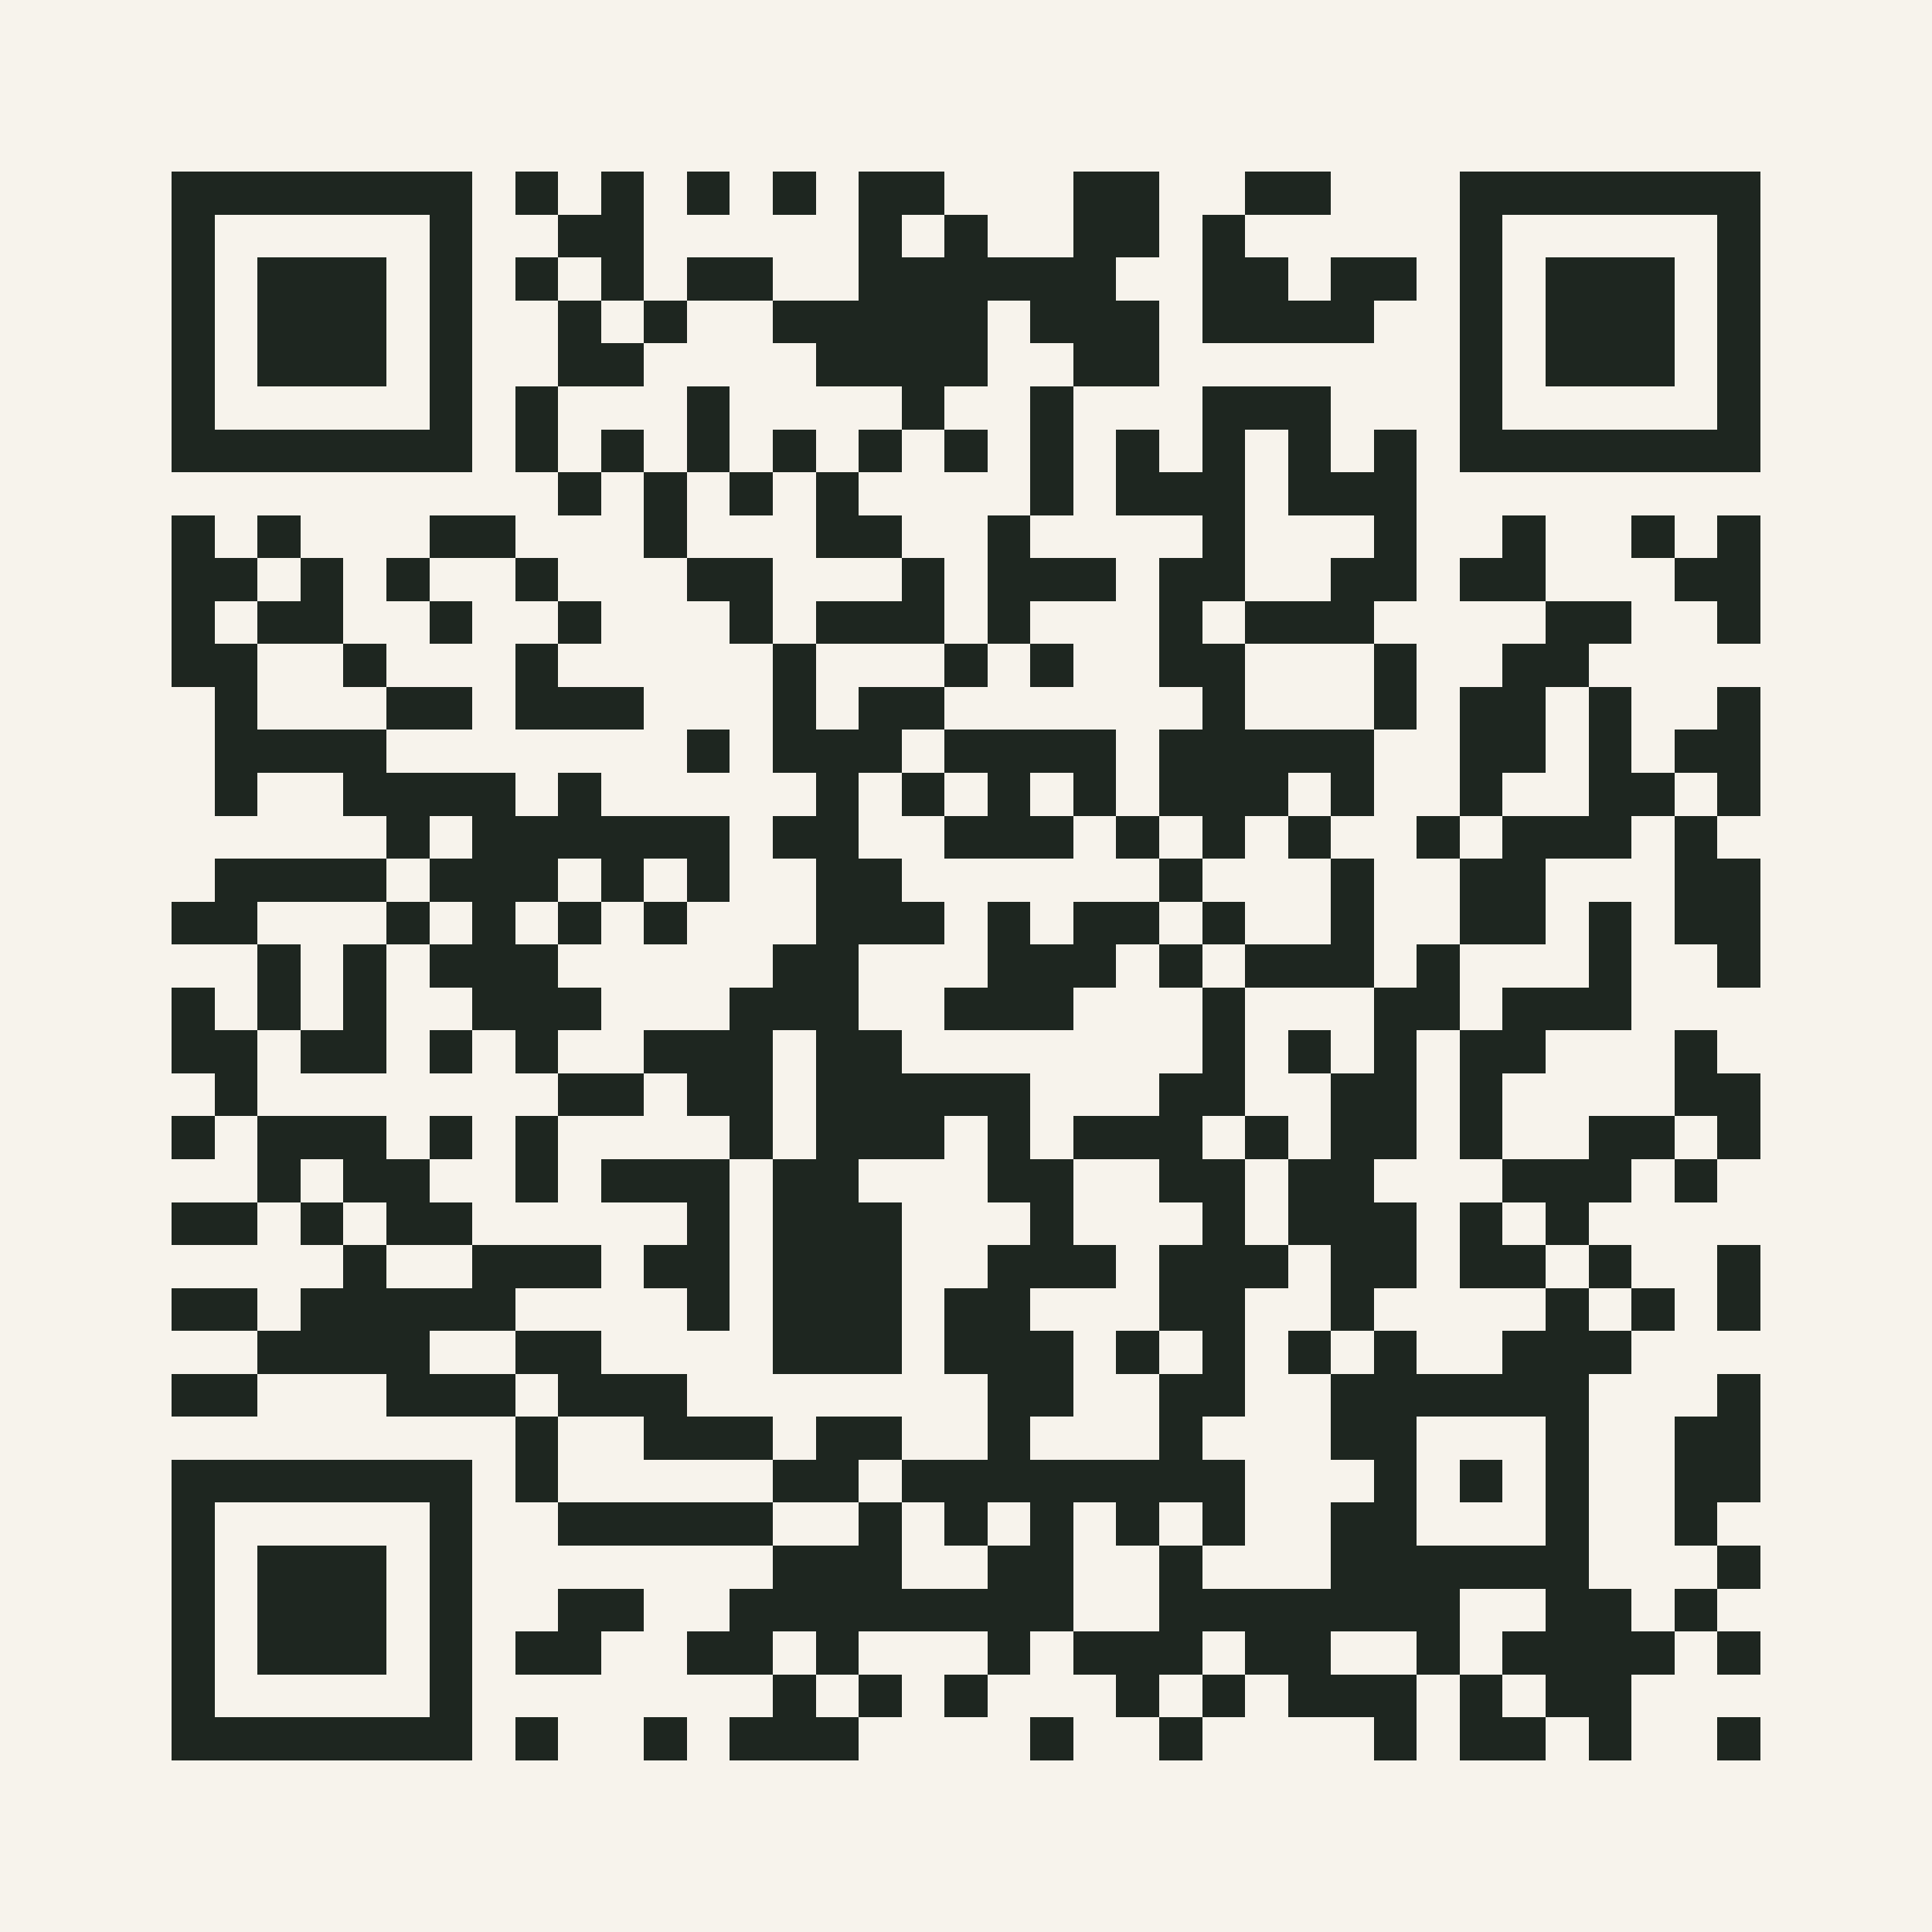
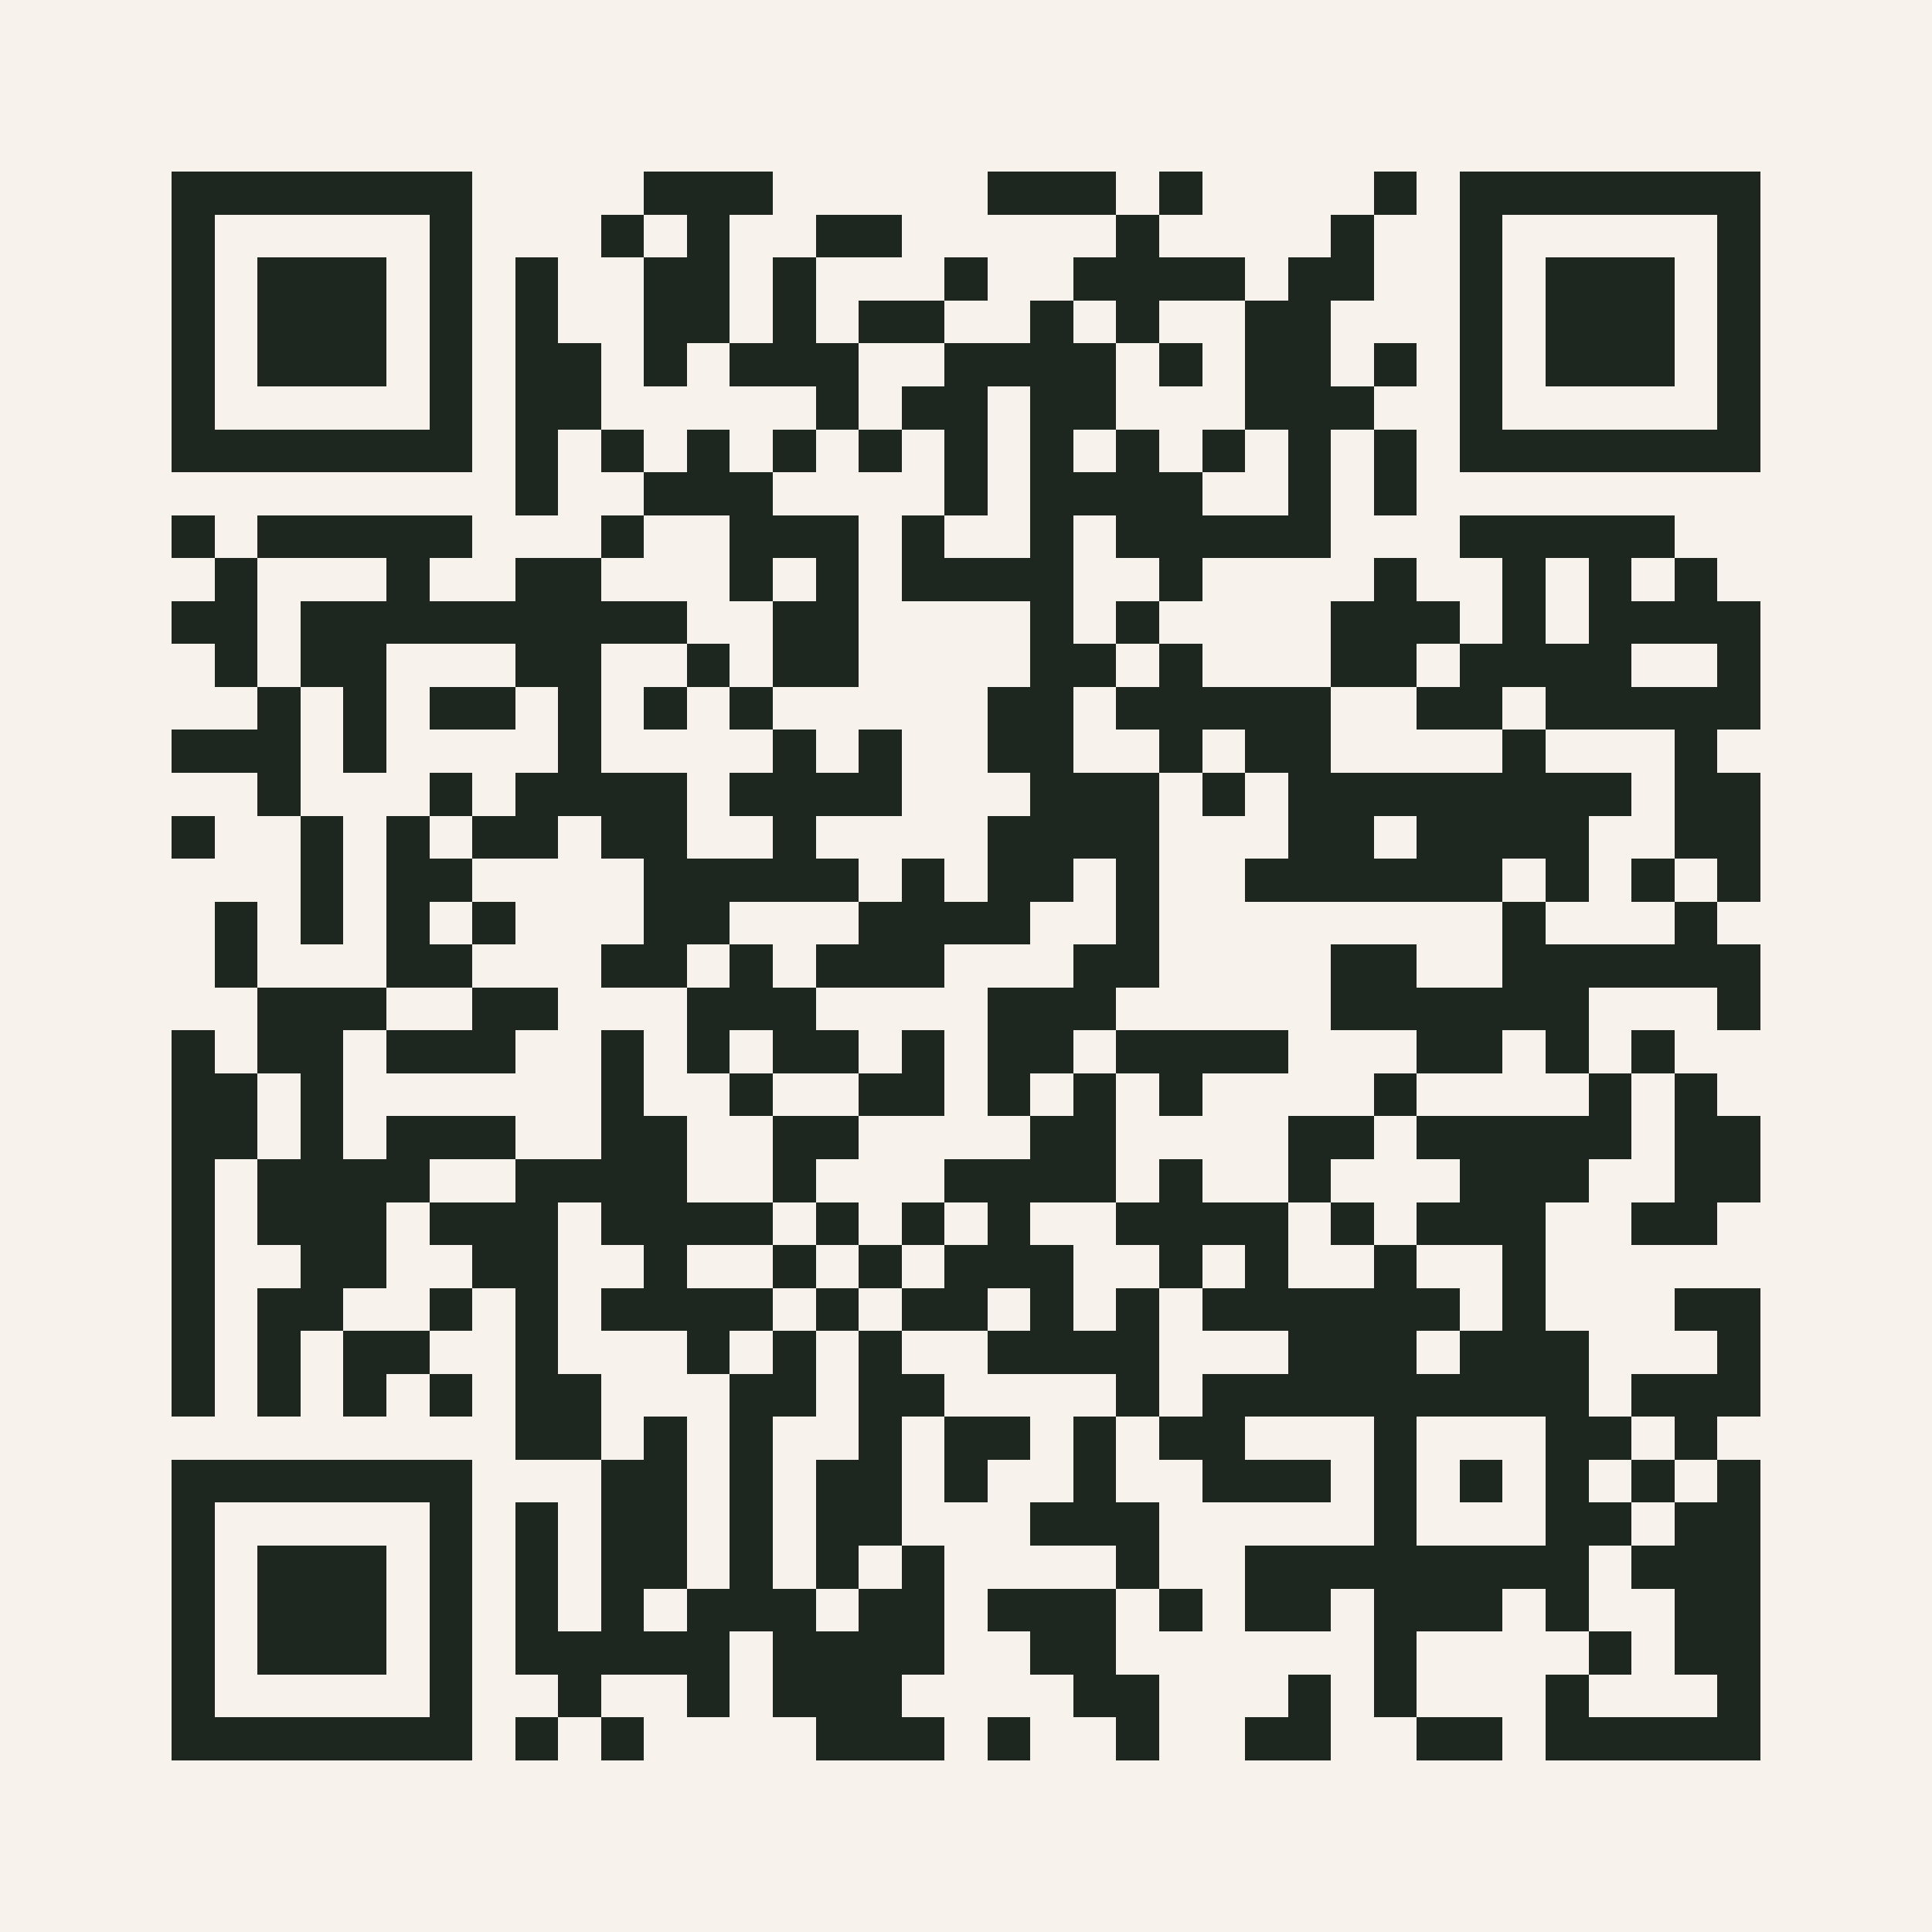
<svg xmlns="http://www.w3.org/2000/svg" width="360" height="360" viewBox="0 0 45 45" shape-rendering="crispEdges">
-   <rect width="45" height="45" fill="#F7F3EC" />
-   <path fill="#1E2620" d="M4,4h1v1h-1zM5,4h1v1h-1zM6,4h1v1h-1zM7,4h1v1h-1zM8,4h1v1h-1zM9,4h1v1h-1zM10,4h1v1h-1zM12,4h1v1h-1zM14,4h1v1h-1zM16,4h1v1h-1zM18,4h1v1h-1zM20,4h1v1h-1zM21,4h1v1h-1zM25,4h1v1h-1zM26,4h1v1h-1zM29,4h1v1h-1zM30,4h1v1h-1zM34,4h1v1h-1zM35,4h1v1h-1zM36,4h1v1h-1zM37,4h1v1h-1zM38,4h1v1h-1zM39,4h1v1h-1zM40,4h1v1h-1zM4,5h1v1h-1zM10,5h1v1h-1zM13,5h1v1h-1zM14,5h1v1h-1zM20,5h1v1h-1zM22,5h1v1h-1zM25,5h1v1h-1zM26,5h1v1h-1zM28,5h1v1h-1zM34,5h1v1h-1zM40,5h1v1h-1zM4,6h1v1h-1zM6,6h1v1h-1zM7,6h1v1h-1zM8,6h1v1h-1zM10,6h1v1h-1zM12,6h1v1h-1zM14,6h1v1h-1zM16,6h1v1h-1zM17,6h1v1h-1zM20,6h1v1h-1zM21,6h1v1h-1zM22,6h1v1h-1zM23,6h1v1h-1zM24,6h1v1h-1zM25,6h1v1h-1zM28,6h1v1h-1zM29,6h1v1h-1zM31,6h1v1h-1zM32,6h1v1h-1zM34,6h1v1h-1zM36,6h1v1h-1zM37,6h1v1h-1zM38,6h1v1h-1zM40,6h1v1h-1zM4,7h1v1h-1zM6,7h1v1h-1zM7,7h1v1h-1zM8,7h1v1h-1zM10,7h1v1h-1zM13,7h1v1h-1zM15,7h1v1h-1zM18,7h1v1h-1zM19,7h1v1h-1zM20,7h1v1h-1zM21,7h1v1h-1zM22,7h1v1h-1zM24,7h1v1h-1zM25,7h1v1h-1zM26,7h1v1h-1zM28,7h1v1h-1zM29,7h1v1h-1zM30,7h1v1h-1zM31,7h1v1h-1zM34,7h1v1h-1zM36,7h1v1h-1zM37,7h1v1h-1zM38,7h1v1h-1zM40,7h1v1h-1zM4,8h1v1h-1zM6,8h1v1h-1zM7,8h1v1h-1zM8,8h1v1h-1zM10,8h1v1h-1zM13,8h1v1h-1zM14,8h1v1h-1zM19,8h1v1h-1zM20,8h1v1h-1zM21,8h1v1h-1zM22,8h1v1h-1zM25,8h1v1h-1zM26,8h1v1h-1zM34,8h1v1h-1zM36,8h1v1h-1zM37,8h1v1h-1zM38,8h1v1h-1zM40,8h1v1h-1zM4,9h1v1h-1zM10,9h1v1h-1zM12,9h1v1h-1zM16,9h1v1h-1zM21,9h1v1h-1zM24,9h1v1h-1zM28,9h1v1h-1zM29,9h1v1h-1zM30,9h1v1h-1zM34,9h1v1h-1zM40,9h1v1h-1zM4,10h1v1h-1zM5,10h1v1h-1zM6,10h1v1h-1zM7,10h1v1h-1zM8,10h1v1h-1zM9,10h1v1h-1zM10,10h1v1h-1zM12,10h1v1h-1zM14,10h1v1h-1zM16,10h1v1h-1zM18,10h1v1h-1zM20,10h1v1h-1zM22,10h1v1h-1zM24,10h1v1h-1zM26,10h1v1h-1zM28,10h1v1h-1zM30,10h1v1h-1zM32,10h1v1h-1zM34,10h1v1h-1zM35,10h1v1h-1zM36,10h1v1h-1zM37,10h1v1h-1zM38,10h1v1h-1zM39,10h1v1h-1zM40,10h1v1h-1zM13,11h1v1h-1zM15,11h1v1h-1zM17,11h1v1h-1zM19,11h1v1h-1zM24,11h1v1h-1zM26,11h1v1h-1zM27,11h1v1h-1zM28,11h1v1h-1zM30,11h1v1h-1zM31,11h1v1h-1zM32,11h1v1h-1zM4,12h1v1h-1zM6,12h1v1h-1zM10,12h1v1h-1zM11,12h1v1h-1zM15,12h1v1h-1zM19,12h1v1h-1zM20,12h1v1h-1zM23,12h1v1h-1zM28,12h1v1h-1zM32,12h1v1h-1zM35,12h1v1h-1zM38,12h1v1h-1zM40,12h1v1h-1zM4,13h1v1h-1zM5,13h1v1h-1zM7,13h1v1h-1zM9,13h1v1h-1zM12,13h1v1h-1zM16,13h1v1h-1zM17,13h1v1h-1zM21,13h1v1h-1zM23,13h1v1h-1zM24,13h1v1h-1zM25,13h1v1h-1zM27,13h1v1h-1zM28,13h1v1h-1zM31,13h1v1h-1zM32,13h1v1h-1zM34,13h1v1h-1zM35,13h1v1h-1zM39,13h1v1h-1zM40,13h1v1h-1zM4,14h1v1h-1zM6,14h1v1h-1zM7,14h1v1h-1zM10,14h1v1h-1zM13,14h1v1h-1zM17,14h1v1h-1zM19,14h1v1h-1zM20,14h1v1h-1zM21,14h1v1h-1zM23,14h1v1h-1zM27,14h1v1h-1zM29,14h1v1h-1zM30,14h1v1h-1zM31,14h1v1h-1zM36,14h1v1h-1zM37,14h1v1h-1zM40,14h1v1h-1zM4,15h1v1h-1zM5,15h1v1h-1zM8,15h1v1h-1zM12,15h1v1h-1zM18,15h1v1h-1zM22,15h1v1h-1zM24,15h1v1h-1zM27,15h1v1h-1zM28,15h1v1h-1zM32,15h1v1h-1zM35,15h1v1h-1zM36,15h1v1h-1zM5,16h1v1h-1zM9,16h1v1h-1zM10,16h1v1h-1zM12,16h1v1h-1zM13,16h1v1h-1zM14,16h1v1h-1zM18,16h1v1h-1zM20,16h1v1h-1zM21,16h1v1h-1zM28,16h1v1h-1zM32,16h1v1h-1zM34,16h1v1h-1zM35,16h1v1h-1zM37,16h1v1h-1zM40,16h1v1h-1zM5,17h1v1h-1zM6,17h1v1h-1zM7,17h1v1h-1zM8,17h1v1h-1zM16,17h1v1h-1zM18,17h1v1h-1zM19,17h1v1h-1zM20,17h1v1h-1zM22,17h1v1h-1zM23,17h1v1h-1zM24,17h1v1h-1zM25,17h1v1h-1zM27,17h1v1h-1zM28,17h1v1h-1zM29,17h1v1h-1zM30,17h1v1h-1zM31,17h1v1h-1zM34,17h1v1h-1zM35,17h1v1h-1zM37,17h1v1h-1zM39,17h1v1h-1zM40,17h1v1h-1zM5,18h1v1h-1zM8,18h1v1h-1zM9,18h1v1h-1zM10,18h1v1h-1zM11,18h1v1h-1zM13,18h1v1h-1zM19,18h1v1h-1zM21,18h1v1h-1zM23,18h1v1h-1zM25,18h1v1h-1zM27,18h1v1h-1zM28,18h1v1h-1zM29,18h1v1h-1zM31,18h1v1h-1zM34,18h1v1h-1zM37,18h1v1h-1zM38,18h1v1h-1zM40,18h1v1h-1zM9,19h1v1h-1zM11,19h1v1h-1zM12,19h1v1h-1zM13,19h1v1h-1zM14,19h1v1h-1zM15,19h1v1h-1zM16,19h1v1h-1zM18,19h1v1h-1zM19,19h1v1h-1zM22,19h1v1h-1zM23,19h1v1h-1zM24,19h1v1h-1zM26,19h1v1h-1zM28,19h1v1h-1zM30,19h1v1h-1zM33,19h1v1h-1zM35,19h1v1h-1zM36,19h1v1h-1zM37,19h1v1h-1zM39,19h1v1h-1zM5,20h1v1h-1zM6,20h1v1h-1zM7,20h1v1h-1zM8,20h1v1h-1zM10,20h1v1h-1zM11,20h1v1h-1zM12,20h1v1h-1zM14,20h1v1h-1zM16,20h1v1h-1zM19,20h1v1h-1zM20,20h1v1h-1zM27,20h1v1h-1zM31,20h1v1h-1zM34,20h1v1h-1zM35,20h1v1h-1zM39,20h1v1h-1zM40,20h1v1h-1zM4,21h1v1h-1zM5,21h1v1h-1zM9,21h1v1h-1zM11,21h1v1h-1zM13,21h1v1h-1zM15,21h1v1h-1zM19,21h1v1h-1zM20,21h1v1h-1zM21,21h1v1h-1zM23,21h1v1h-1zM25,21h1v1h-1zM26,21h1v1h-1zM28,21h1v1h-1zM31,21h1v1h-1zM34,21h1v1h-1zM35,21h1v1h-1zM37,21h1v1h-1zM39,21h1v1h-1zM40,21h1v1h-1zM6,22h1v1h-1zM8,22h1v1h-1zM10,22h1v1h-1zM11,22h1v1h-1zM12,22h1v1h-1zM18,22h1v1h-1zM19,22h1v1h-1zM23,22h1v1h-1zM24,22h1v1h-1zM25,22h1v1h-1zM27,22h1v1h-1zM29,22h1v1h-1zM30,22h1v1h-1zM31,22h1v1h-1zM33,22h1v1h-1zM37,22h1v1h-1zM40,22h1v1h-1zM4,23h1v1h-1zM6,23h1v1h-1zM8,23h1v1h-1zM11,23h1v1h-1zM12,23h1v1h-1zM13,23h1v1h-1zM17,23h1v1h-1zM18,23h1v1h-1zM19,23h1v1h-1zM22,23h1v1h-1zM23,23h1v1h-1zM24,23h1v1h-1zM28,23h1v1h-1zM32,23h1v1h-1zM33,23h1v1h-1zM35,23h1v1h-1zM36,23h1v1h-1zM37,23h1v1h-1zM4,24h1v1h-1zM5,24h1v1h-1zM7,24h1v1h-1zM8,24h1v1h-1zM10,24h1v1h-1zM12,24h1v1h-1zM15,24h1v1h-1zM16,24h1v1h-1zM17,24h1v1h-1zM19,24h1v1h-1zM20,24h1v1h-1zM28,24h1v1h-1zM30,24h1v1h-1zM32,24h1v1h-1zM34,24h1v1h-1zM35,24h1v1h-1zM39,24h1v1h-1zM5,25h1v1h-1zM13,25h1v1h-1zM14,25h1v1h-1zM16,25h1v1h-1zM17,25h1v1h-1zM19,25h1v1h-1zM20,25h1v1h-1zM21,25h1v1h-1zM22,25h1v1h-1zM23,25h1v1h-1zM27,25h1v1h-1zM28,25h1v1h-1zM31,25h1v1h-1zM32,25h1v1h-1zM34,25h1v1h-1zM39,25h1v1h-1zM40,25h1v1h-1zM4,26h1v1h-1zM6,26h1v1h-1zM7,26h1v1h-1zM8,26h1v1h-1zM10,26h1v1h-1zM12,26h1v1h-1zM17,26h1v1h-1zM19,26h1v1h-1zM20,26h1v1h-1zM21,26h1v1h-1zM23,26h1v1h-1zM25,26h1v1h-1zM26,26h1v1h-1zM27,26h1v1h-1zM29,26h1v1h-1zM31,26h1v1h-1zM32,26h1v1h-1zM34,26h1v1h-1zM37,26h1v1h-1zM38,26h1v1h-1zM40,26h1v1h-1zM6,27h1v1h-1zM8,27h1v1h-1zM9,27h1v1h-1zM12,27h1v1h-1zM14,27h1v1h-1zM15,27h1v1h-1zM16,27h1v1h-1zM18,27h1v1h-1zM19,27h1v1h-1zM23,27h1v1h-1zM24,27h1v1h-1zM27,27h1v1h-1zM28,27h1v1h-1zM30,27h1v1h-1zM31,27h1v1h-1zM35,27h1v1h-1zM36,27h1v1h-1zM37,27h1v1h-1zM39,27h1v1h-1zM4,28h1v1h-1zM5,28h1v1h-1zM7,28h1v1h-1zM9,28h1v1h-1zM10,28h1v1h-1zM16,28h1v1h-1zM18,28h1v1h-1zM19,28h1v1h-1zM20,28h1v1h-1zM24,28h1v1h-1zM28,28h1v1h-1zM30,28h1v1h-1zM31,28h1v1h-1zM32,28h1v1h-1zM34,28h1v1h-1zM36,28h1v1h-1zM8,29h1v1h-1zM11,29h1v1h-1zM12,29h1v1h-1zM13,29h1v1h-1zM15,29h1v1h-1zM16,29h1v1h-1zM18,29h1v1h-1zM19,29h1v1h-1zM20,29h1v1h-1zM23,29h1v1h-1zM24,29h1v1h-1zM25,29h1v1h-1zM27,29h1v1h-1zM28,29h1v1h-1zM29,29h1v1h-1zM31,29h1v1h-1zM32,29h1v1h-1zM34,29h1v1h-1zM35,29h1v1h-1zM37,29h1v1h-1zM40,29h1v1h-1zM4,30h1v1h-1zM5,30h1v1h-1zM7,30h1v1h-1zM8,30h1v1h-1zM9,30h1v1h-1zM10,30h1v1h-1zM11,30h1v1h-1zM16,30h1v1h-1zM18,30h1v1h-1zM19,30h1v1h-1zM20,30h1v1h-1zM22,30h1v1h-1zM23,30h1v1h-1zM27,30h1v1h-1zM28,30h1v1h-1zM31,30h1v1h-1zM36,30h1v1h-1zM38,30h1v1h-1zM40,30h1v1h-1zM6,31h1v1h-1zM7,31h1v1h-1zM8,31h1v1h-1zM9,31h1v1h-1zM12,31h1v1h-1zM13,31h1v1h-1zM18,31h1v1h-1zM19,31h1v1h-1zM20,31h1v1h-1zM22,31h1v1h-1zM23,31h1v1h-1zM24,31h1v1h-1zM26,31h1v1h-1zM28,31h1v1h-1zM30,31h1v1h-1zM32,31h1v1h-1zM35,31h1v1h-1zM36,31h1v1h-1zM37,31h1v1h-1zM4,32h1v1h-1zM5,32h1v1h-1zM9,32h1v1h-1zM10,32h1v1h-1zM11,32h1v1h-1zM13,32h1v1h-1zM14,32h1v1h-1zM15,32h1v1h-1zM23,32h1v1h-1zM24,32h1v1h-1zM27,32h1v1h-1zM28,32h1v1h-1zM31,32h1v1h-1zM32,32h1v1h-1zM33,32h1v1h-1zM34,32h1v1h-1zM35,32h1v1h-1zM36,32h1v1h-1zM40,32h1v1h-1zM12,33h1v1h-1zM15,33h1v1h-1zM16,33h1v1h-1zM17,33h1v1h-1zM19,33h1v1h-1zM20,33h1v1h-1zM23,33h1v1h-1zM27,33h1v1h-1zM31,33h1v1h-1zM32,33h1v1h-1zM36,33h1v1h-1zM39,33h1v1h-1zM40,33h1v1h-1zM4,34h1v1h-1zM5,34h1v1h-1zM6,34h1v1h-1zM7,34h1v1h-1zM8,34h1v1h-1zM9,34h1v1h-1zM10,34h1v1h-1zM12,34h1v1h-1zM18,34h1v1h-1zM19,34h1v1h-1zM21,34h1v1h-1zM22,34h1v1h-1zM23,34h1v1h-1zM24,34h1v1h-1zM25,34h1v1h-1zM26,34h1v1h-1zM27,34h1v1h-1zM28,34h1v1h-1zM32,34h1v1h-1zM34,34h1v1h-1zM36,34h1v1h-1zM39,34h1v1h-1zM40,34h1v1h-1zM4,35h1v1h-1zM10,35h1v1h-1zM13,35h1v1h-1zM14,35h1v1h-1zM15,35h1v1h-1zM16,35h1v1h-1zM17,35h1v1h-1zM20,35h1v1h-1zM22,35h1v1h-1zM24,35h1v1h-1zM26,35h1v1h-1zM28,35h1v1h-1zM31,35h1v1h-1zM32,35h1v1h-1zM36,35h1v1h-1zM39,35h1v1h-1zM4,36h1v1h-1zM6,36h1v1h-1zM7,36h1v1h-1zM8,36h1v1h-1zM10,36h1v1h-1zM18,36h1v1h-1zM19,36h1v1h-1zM20,36h1v1h-1zM23,36h1v1h-1zM24,36h1v1h-1zM27,36h1v1h-1zM31,36h1v1h-1zM32,36h1v1h-1zM33,36h1v1h-1zM34,36h1v1h-1zM35,36h1v1h-1zM36,36h1v1h-1zM40,36h1v1h-1zM4,37h1v1h-1zM6,37h1v1h-1zM7,37h1v1h-1zM8,37h1v1h-1zM10,37h1v1h-1zM13,37h1v1h-1zM14,37h1v1h-1zM17,37h1v1h-1zM18,37h1v1h-1zM19,37h1v1h-1zM20,37h1v1h-1zM21,37h1v1h-1zM22,37h1v1h-1zM23,37h1v1h-1zM24,37h1v1h-1zM27,37h1v1h-1zM28,37h1v1h-1zM29,37h1v1h-1zM30,37h1v1h-1zM31,37h1v1h-1zM32,37h1v1h-1zM33,37h1v1h-1zM36,37h1v1h-1zM37,37h1v1h-1zM39,37h1v1h-1zM4,38h1v1h-1zM6,38h1v1h-1zM7,38h1v1h-1zM8,38h1v1h-1zM10,38h1v1h-1zM12,38h1v1h-1zM13,38h1v1h-1zM16,38h1v1h-1zM17,38h1v1h-1zM19,38h1v1h-1zM23,38h1v1h-1zM25,38h1v1h-1zM26,38h1v1h-1zM27,38h1v1h-1zM29,38h1v1h-1zM30,38h1v1h-1zM33,38h1v1h-1zM35,38h1v1h-1zM36,38h1v1h-1zM37,38h1v1h-1zM38,38h1v1h-1zM40,38h1v1h-1zM4,39h1v1h-1zM10,39h1v1h-1zM18,39h1v1h-1zM20,39h1v1h-1zM22,39h1v1h-1zM26,39h1v1h-1zM28,39h1v1h-1zM30,39h1v1h-1zM31,39h1v1h-1zM32,39h1v1h-1zM34,39h1v1h-1zM36,39h1v1h-1zM37,39h1v1h-1zM4,40h1v1h-1zM5,40h1v1h-1zM6,40h1v1h-1zM7,40h1v1h-1zM8,40h1v1h-1zM9,40h1v1h-1zM10,40h1v1h-1zM12,40h1v1h-1zM15,40h1v1h-1zM17,40h1v1h-1zM18,40h1v1h-1zM19,40h1v1h-1zM24,40h1v1h-1zM27,40h1v1h-1zM32,40h1v1h-1zM34,40h1v1h-1zM35,40h1v1h-1zM37,40h1v1h-1zM40,40h1v1h-1z" />
+   <path fill="#F7F3EC" d="M0 0h45v45H0z" />
+   <path stroke="#1E2620" d="M4 4.5h7m4 0h3m5 0h3m1 0h1m4 0h1m1 0h7M4 5.5h1m5 0h1m3 0h1m1 0h1m2 0h2m5 0h1m4 0h1m2 0h1m5 0h1M4 6.5h1m1 0h3m1 0h1m1 0h1m2 0h2m1 0h1m3 0h1m2 0h4m1 0h2m2 0h1m1 0h3m1 0h1M4 7.5h1m1 0h3m1 0h1m1 0h1m2 0h2m1 0h1m1 0h2m2 0h1m1 0h1m2 0h2m3 0h1m1 0h3m1 0h1M4 8.5h1m1 0h3m1 0h1m1 0h2m1 0h1m1 0h3m2 0h4m1 0h1m1 0h2m1 0h1m1 0h1m1 0h3m1 0h1M4 9.5h1m5 0h1m1 0h2m5 0h1m1 0h2m1 0h2m3 0h3m2 0h1m5 0h1M4 10.5h7m1 0h1m1 0h1m1 0h1m1 0h1m1 0h1m1 0h1m1 0h1m1 0h1m1 0h1m1 0h1m1 0h1m1 0h7M12 11.5h1m2 0h3m4 0h1m1 0h4m2 0h1m1 0h1M4 12.5h1m1 0h5m3 0h1m2 0h3m1 0h1m2 0h1m1 0h5m3 0h5M5 13.5h1m3 0h1m2 0h2m3 0h1m1 0h1m1 0h4m2 0h1m4 0h1m2 0h1m1 0h1m1 0h1M4 14.5h2m1 0h9m2 0h2m4 0h1m1 0h1m4 0h3m1 0h1m1 0h4M5 15.5h1m1 0h2m3 0h2m2 0h1m1 0h2m4 0h2m1 0h1m3 0h2m1 0h4m2 0h1M6 16.5h1m1 0h1m1 0h2m1 0h1m1 0h1m1 0h1m5 0h2m1 0h5m2 0h2m1 0h5M4 17.5h3m1 0h1m4 0h1m4 0h1m1 0h1m2 0h2m2 0h1m1 0h2m4 0h1m3 0h1M6 18.5h1m3 0h1m1 0h4m1 0h4m3 0h3m1 0h1m1 0h8m1 0h2M4 19.5h1m2 0h1m1 0h1m1 0h2m1 0h2m2 0h1m4 0h4m3 0h2m1 0h4m2 0h2M7 20.5h1m1 0h2m4 0h5m1 0h1m1 0h2m1 0h1m2 0h6m1 0h1m1 0h1m1 0h1M5 21.5h1m1 0h1m1 0h1m1 0h1m3 0h2m3 0h4m2 0h1m8 0h1m3 0h1M5 22.5h1m3 0h2m3 0h2m1 0h1m1 0h3m3 0h2m4 0h2m2 0h6M6 23.5h3m2 0h2m3 0h3m4 0h3m5 0h6m3 0h1M4 24.5h1m1 0h2m1 0h3m2 0h1m1 0h1m1 0h2m1 0h1m1 0h2m1 0h4m3 0h2m1 0h1m1 0h1M4 25.5h2m1 0h1m6 0h1m2 0h1m2 0h2m1 0h1m1 0h1m1 0h1m4 0h1m4 0h1m1 0h1M4 26.5h2m1 0h1m1 0h3m2 0h2m2 0h2m4 0h2m4 0h2m1 0h5m1 0h2M4 27.5h1m1 0h4m2 0h4m2 0h1m3 0h4m1 0h1m2 0h1m3 0h3m2 0h2M4 28.5h1m1 0h3m1 0h3m1 0h4m1 0h1m1 0h1m1 0h1m2 0h4m1 0h1m1 0h3m2 0h2M4 29.5h1m2 0h2m2 0h2m2 0h1m2 0h1m1 0h1m1 0h3m2 0h1m1 0h1m2 0h1m2 0h1M4 30.5h1m1 0h2m2 0h1m1 0h1m1 0h4m1 0h1m1 0h2m1 0h1m1 0h1m1 0h6m1 0h1m3 0h2M4 31.5h1m1 0h1m1 0h2m2 0h1m3 0h1m1 0h1m1 0h1m2 0h4m3 0h3m1 0h3m3 0h1M4 32.5h1m1 0h1m1 0h1m1 0h1m1 0h2m3 0h2m1 0h2m4 0h1m1 0h9m1 0h3M12 33.5h2m1 0h1m1 0h1m2 0h1m1 0h2m1 0h1m1 0h2m3 0h1m3 0h2m1 0h1M4 34.5h7m3 0h2m1 0h1m1 0h2m1 0h1m2 0h1m2 0h3m1 0h1m1 0h1m1 0h1m1 0h1m1 0h1M4 35.5h1m5 0h1m1 0h1m1 0h2m1 0h1m1 0h2m3 0h3m5 0h1m3 0h2m1 0h2M4 36.5h1m1 0h3m1 0h1m1 0h1m1 0h2m1 0h1m1 0h1m1 0h1m4 0h1m2 0h8m1 0h3M4 37.5h1m1 0h3m1 0h1m1 0h1m1 0h1m1 0h3m1 0h2m1 0h3m1 0h1m1 0h2m1 0h3m1 0h1m2 0h2M4 38.5h1m1 0h3m1 0h1m1 0h5m1 0h4m2 0h2m6 0h1m4 0h1m1 0h2M4 39.5h1m5 0h1m2 0h1m2 0h1m1 0h3m4 0h2m3 0h1m1 0h1m3 0h1m3 0h1M4 40.5h7m1 0h1m1 0h1m4 0h3m1 0h1m2 0h1m2 0h2m2 0h2m1 0h5" />
</svg>
